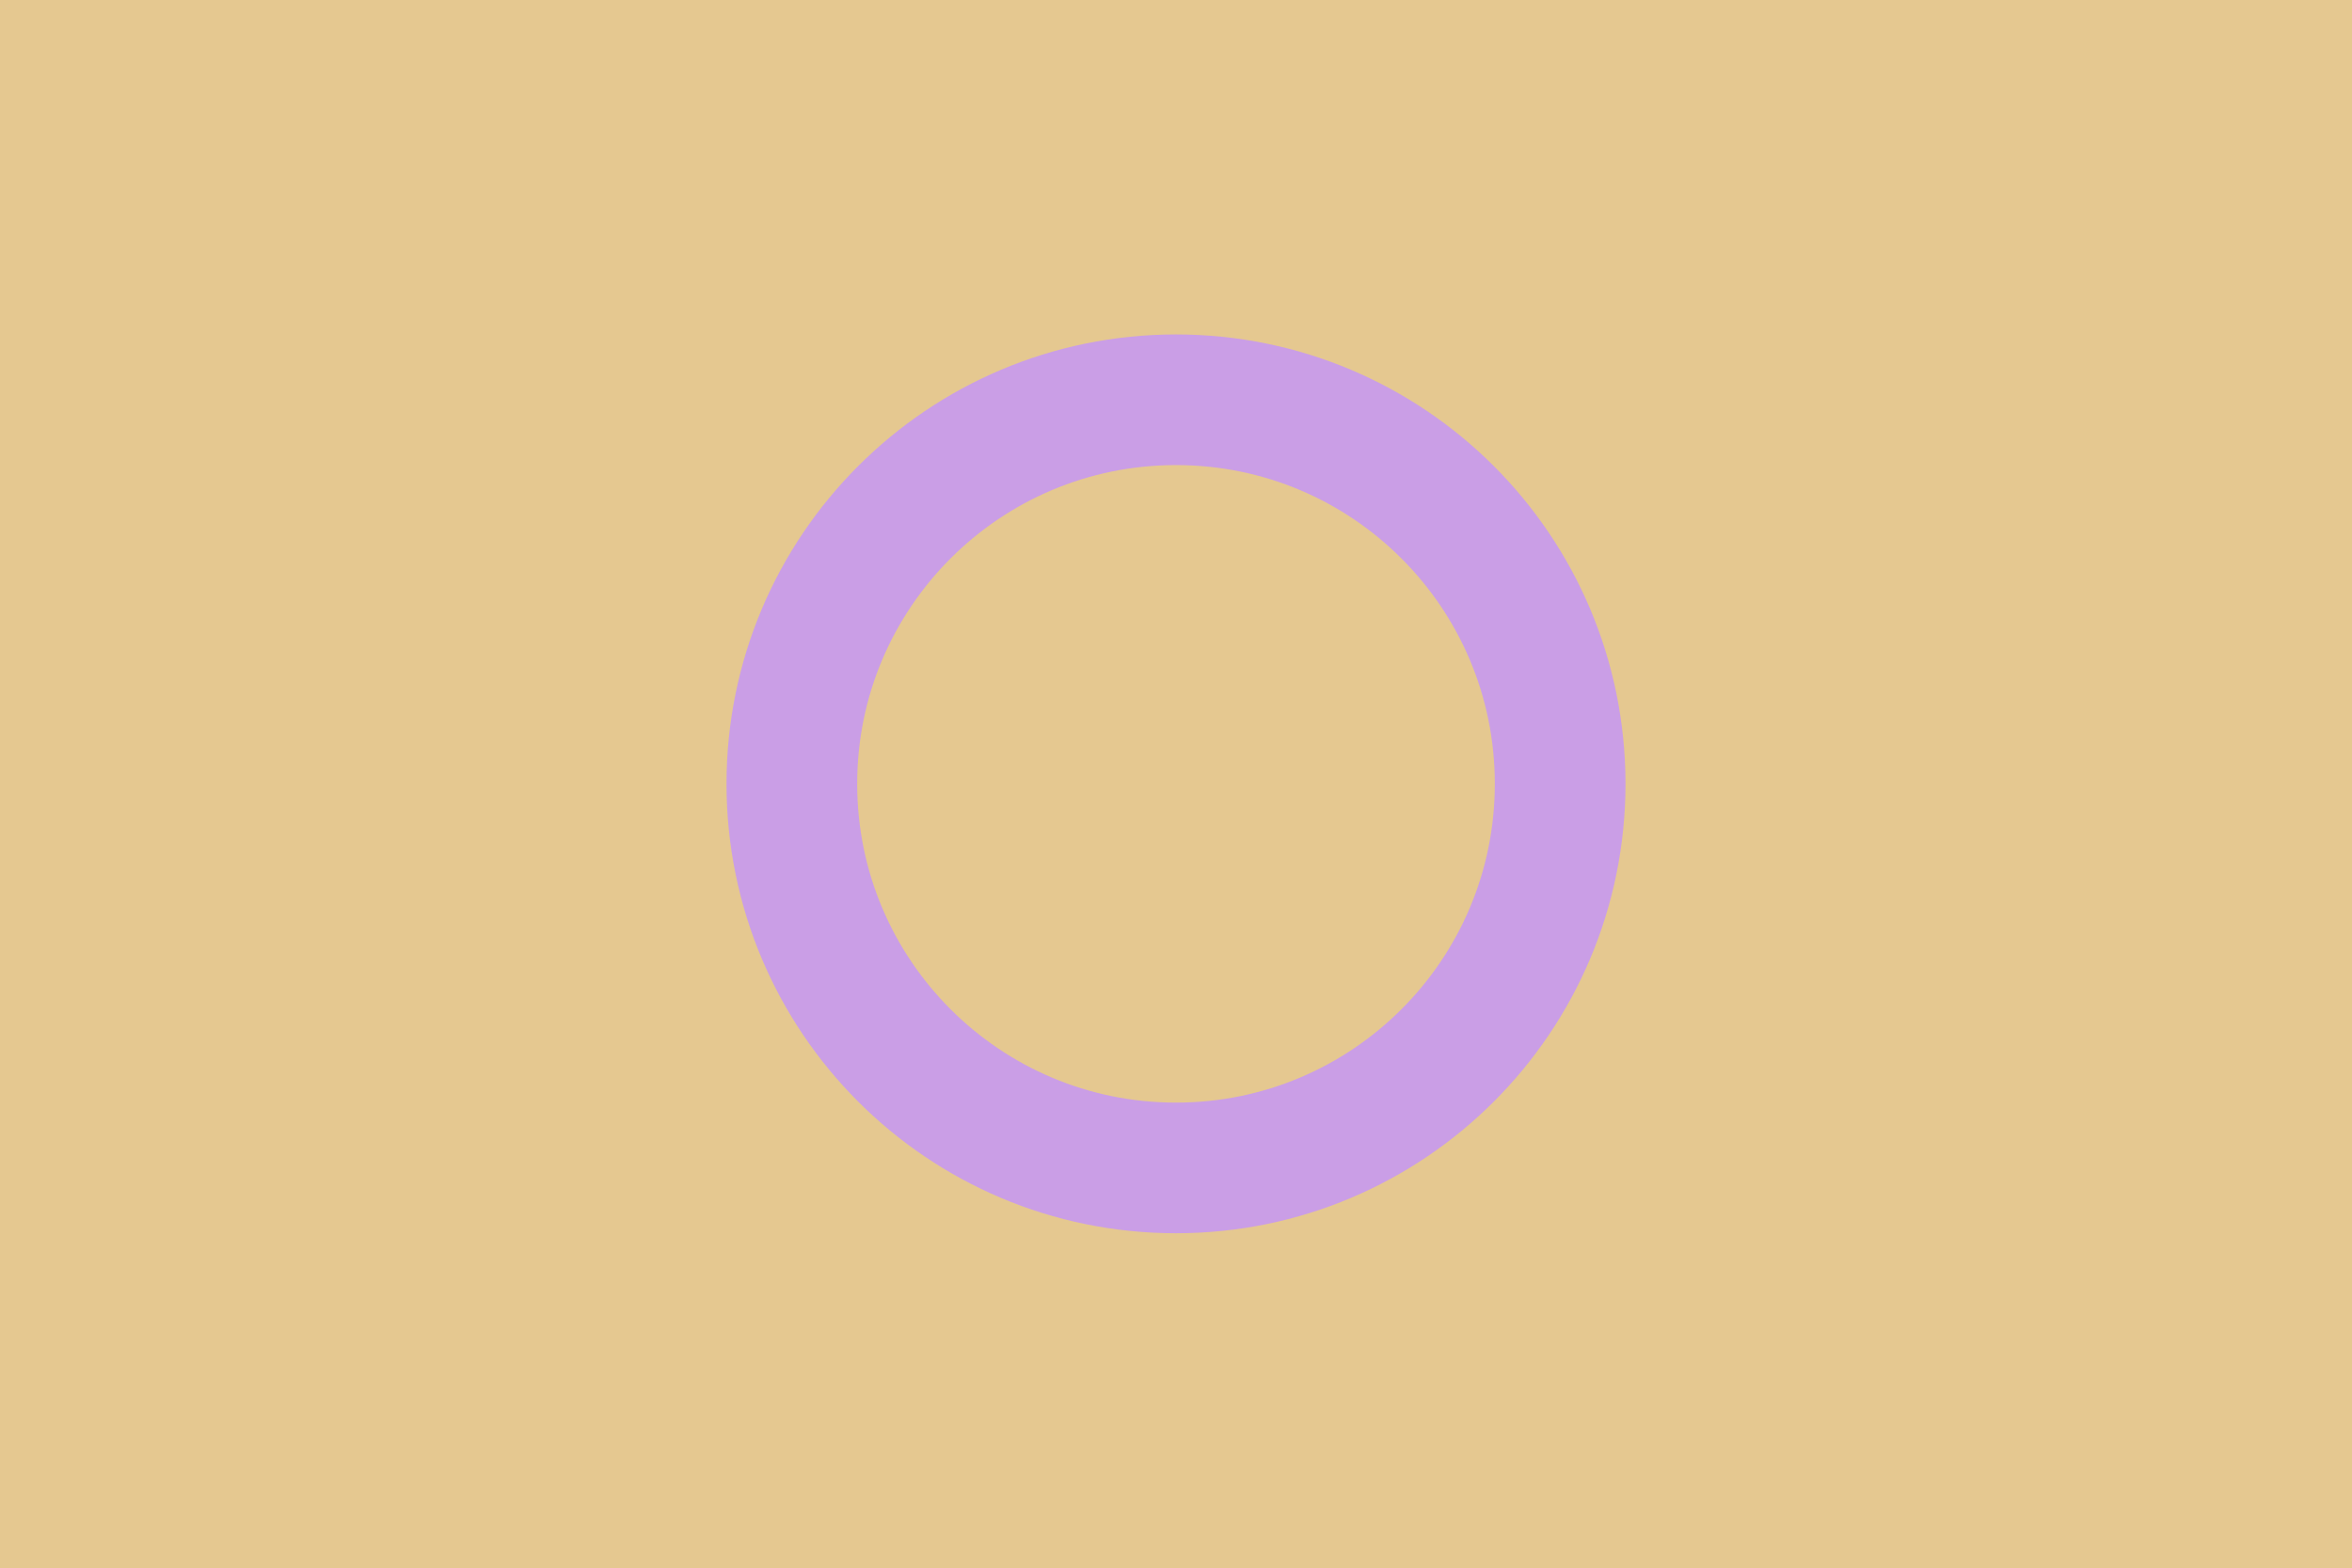
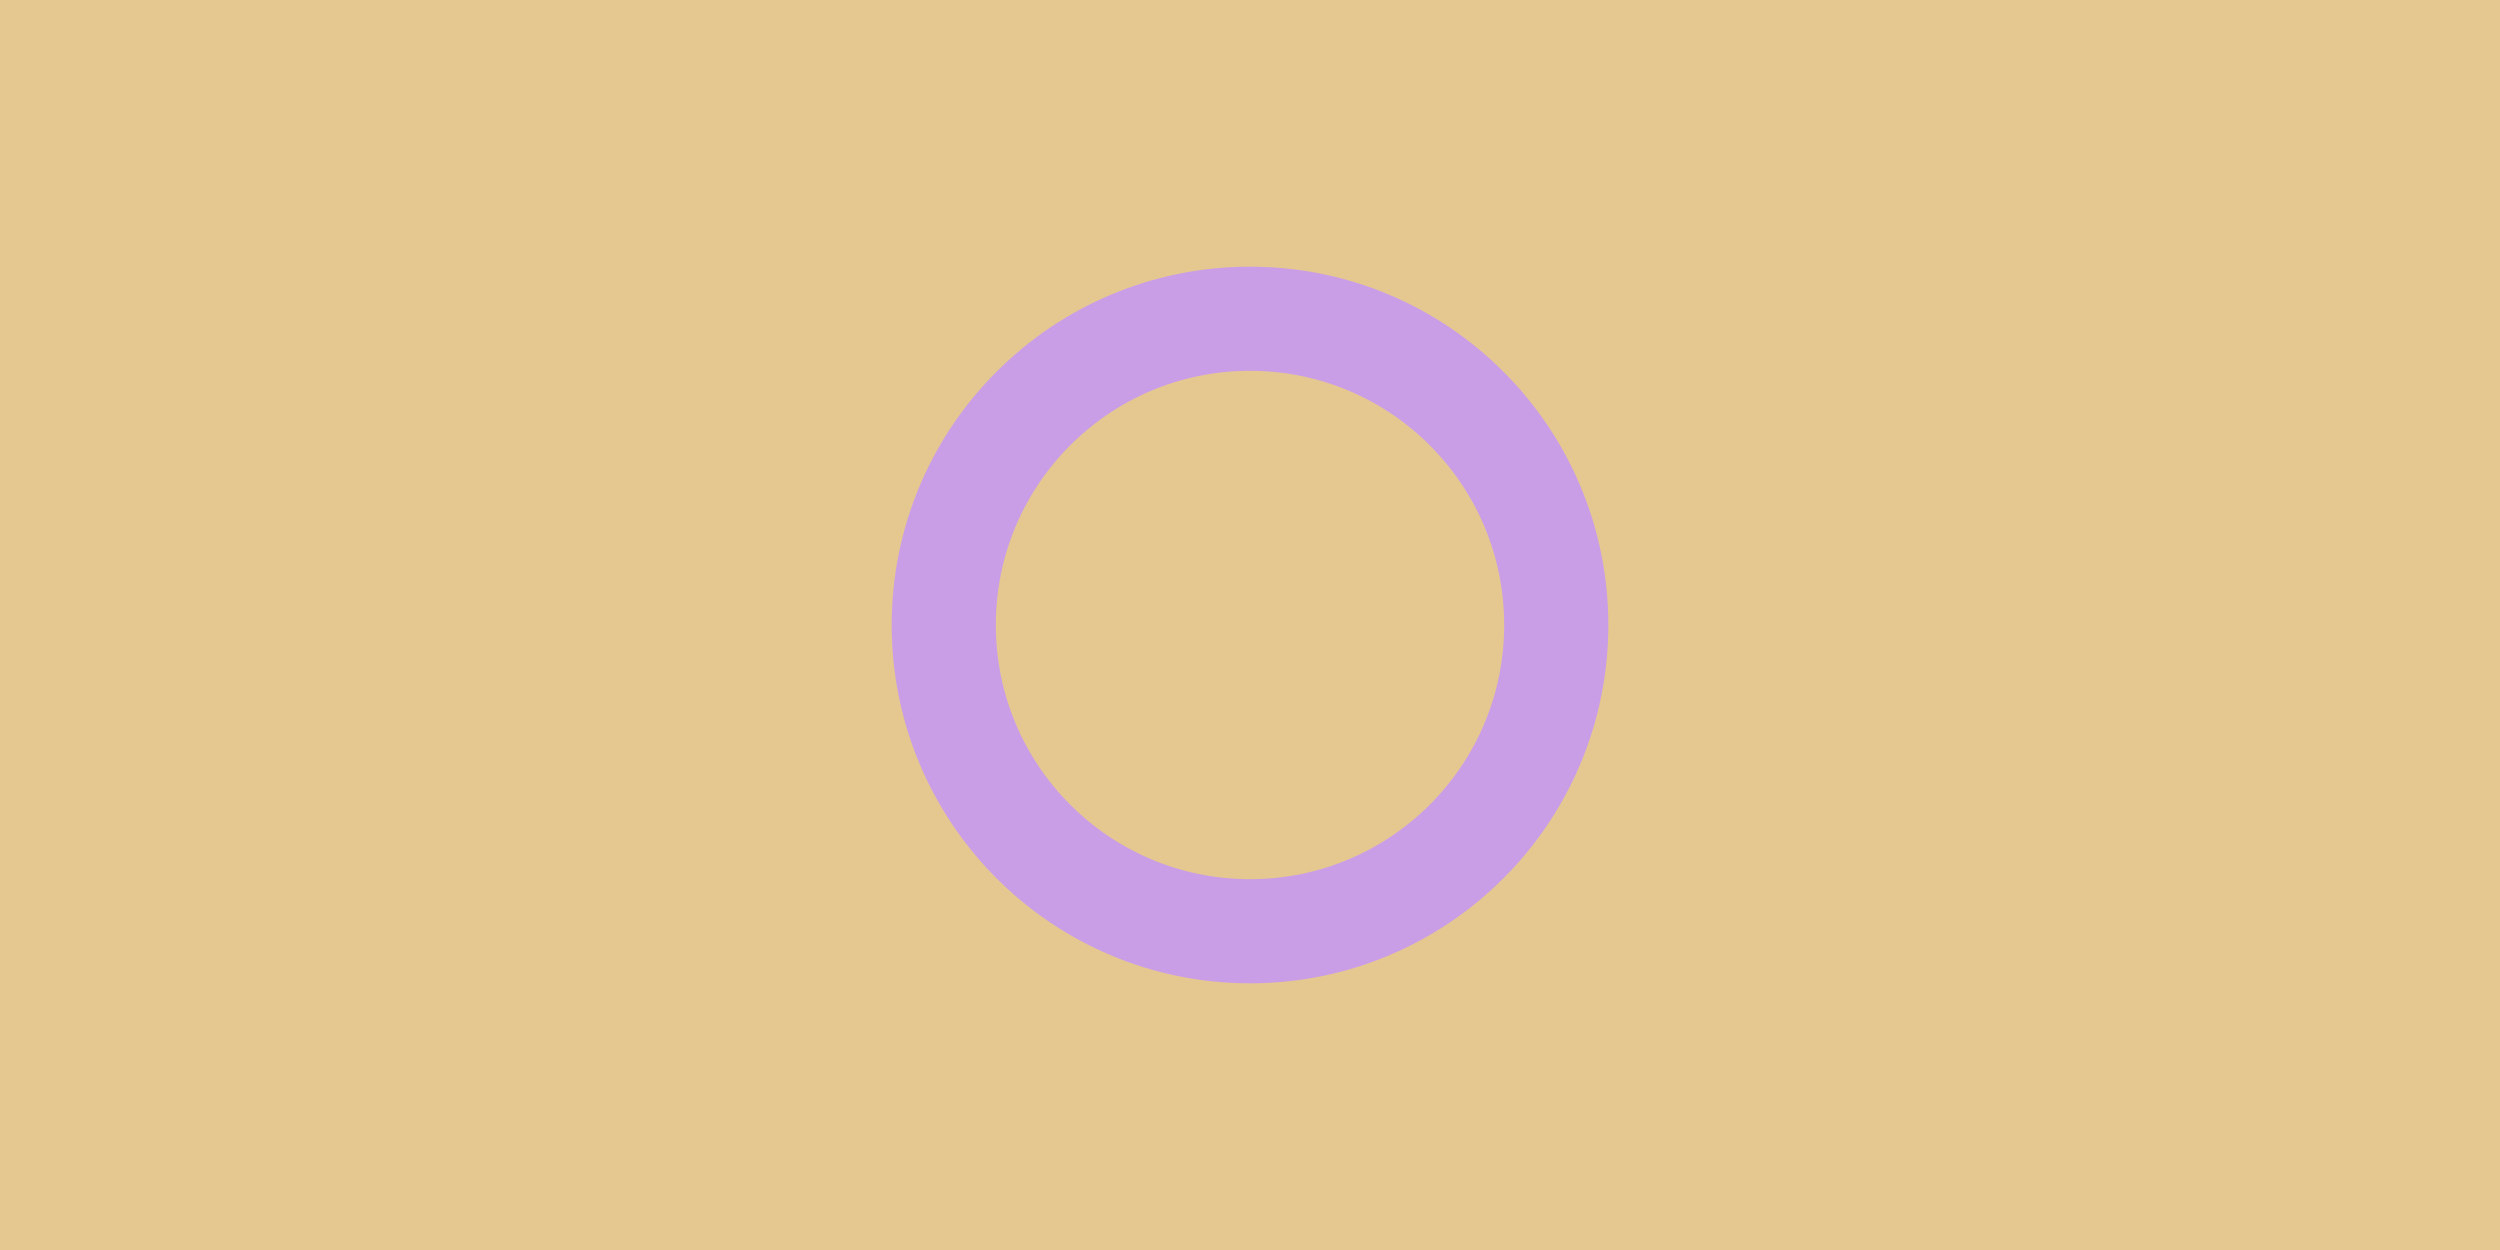
- <svg xmlns="http://www.w3.org/2000/svg" viewBox="0 0 900 600">
-   <path fill="#e5c890" stroke="#e5c890" d="M0 0h900v600H0z" />
-   <circle cx="450" cy="300" r="147" fill="none" stroke="#ca9ee6" stroke-width="50" />
+ <svg xmlns="http://www.w3.org/2000/svg" width="600" height="300" viewBox="0 0 600 300">
+   <path fill="#e5c890" stroke="#e5c890" d="M0 0h600v300H0z" />
+   <circle cx="300" cy="150" r="73.5" fill="none" stroke-width="25" stroke="#ca9ee6" />
</svg>
